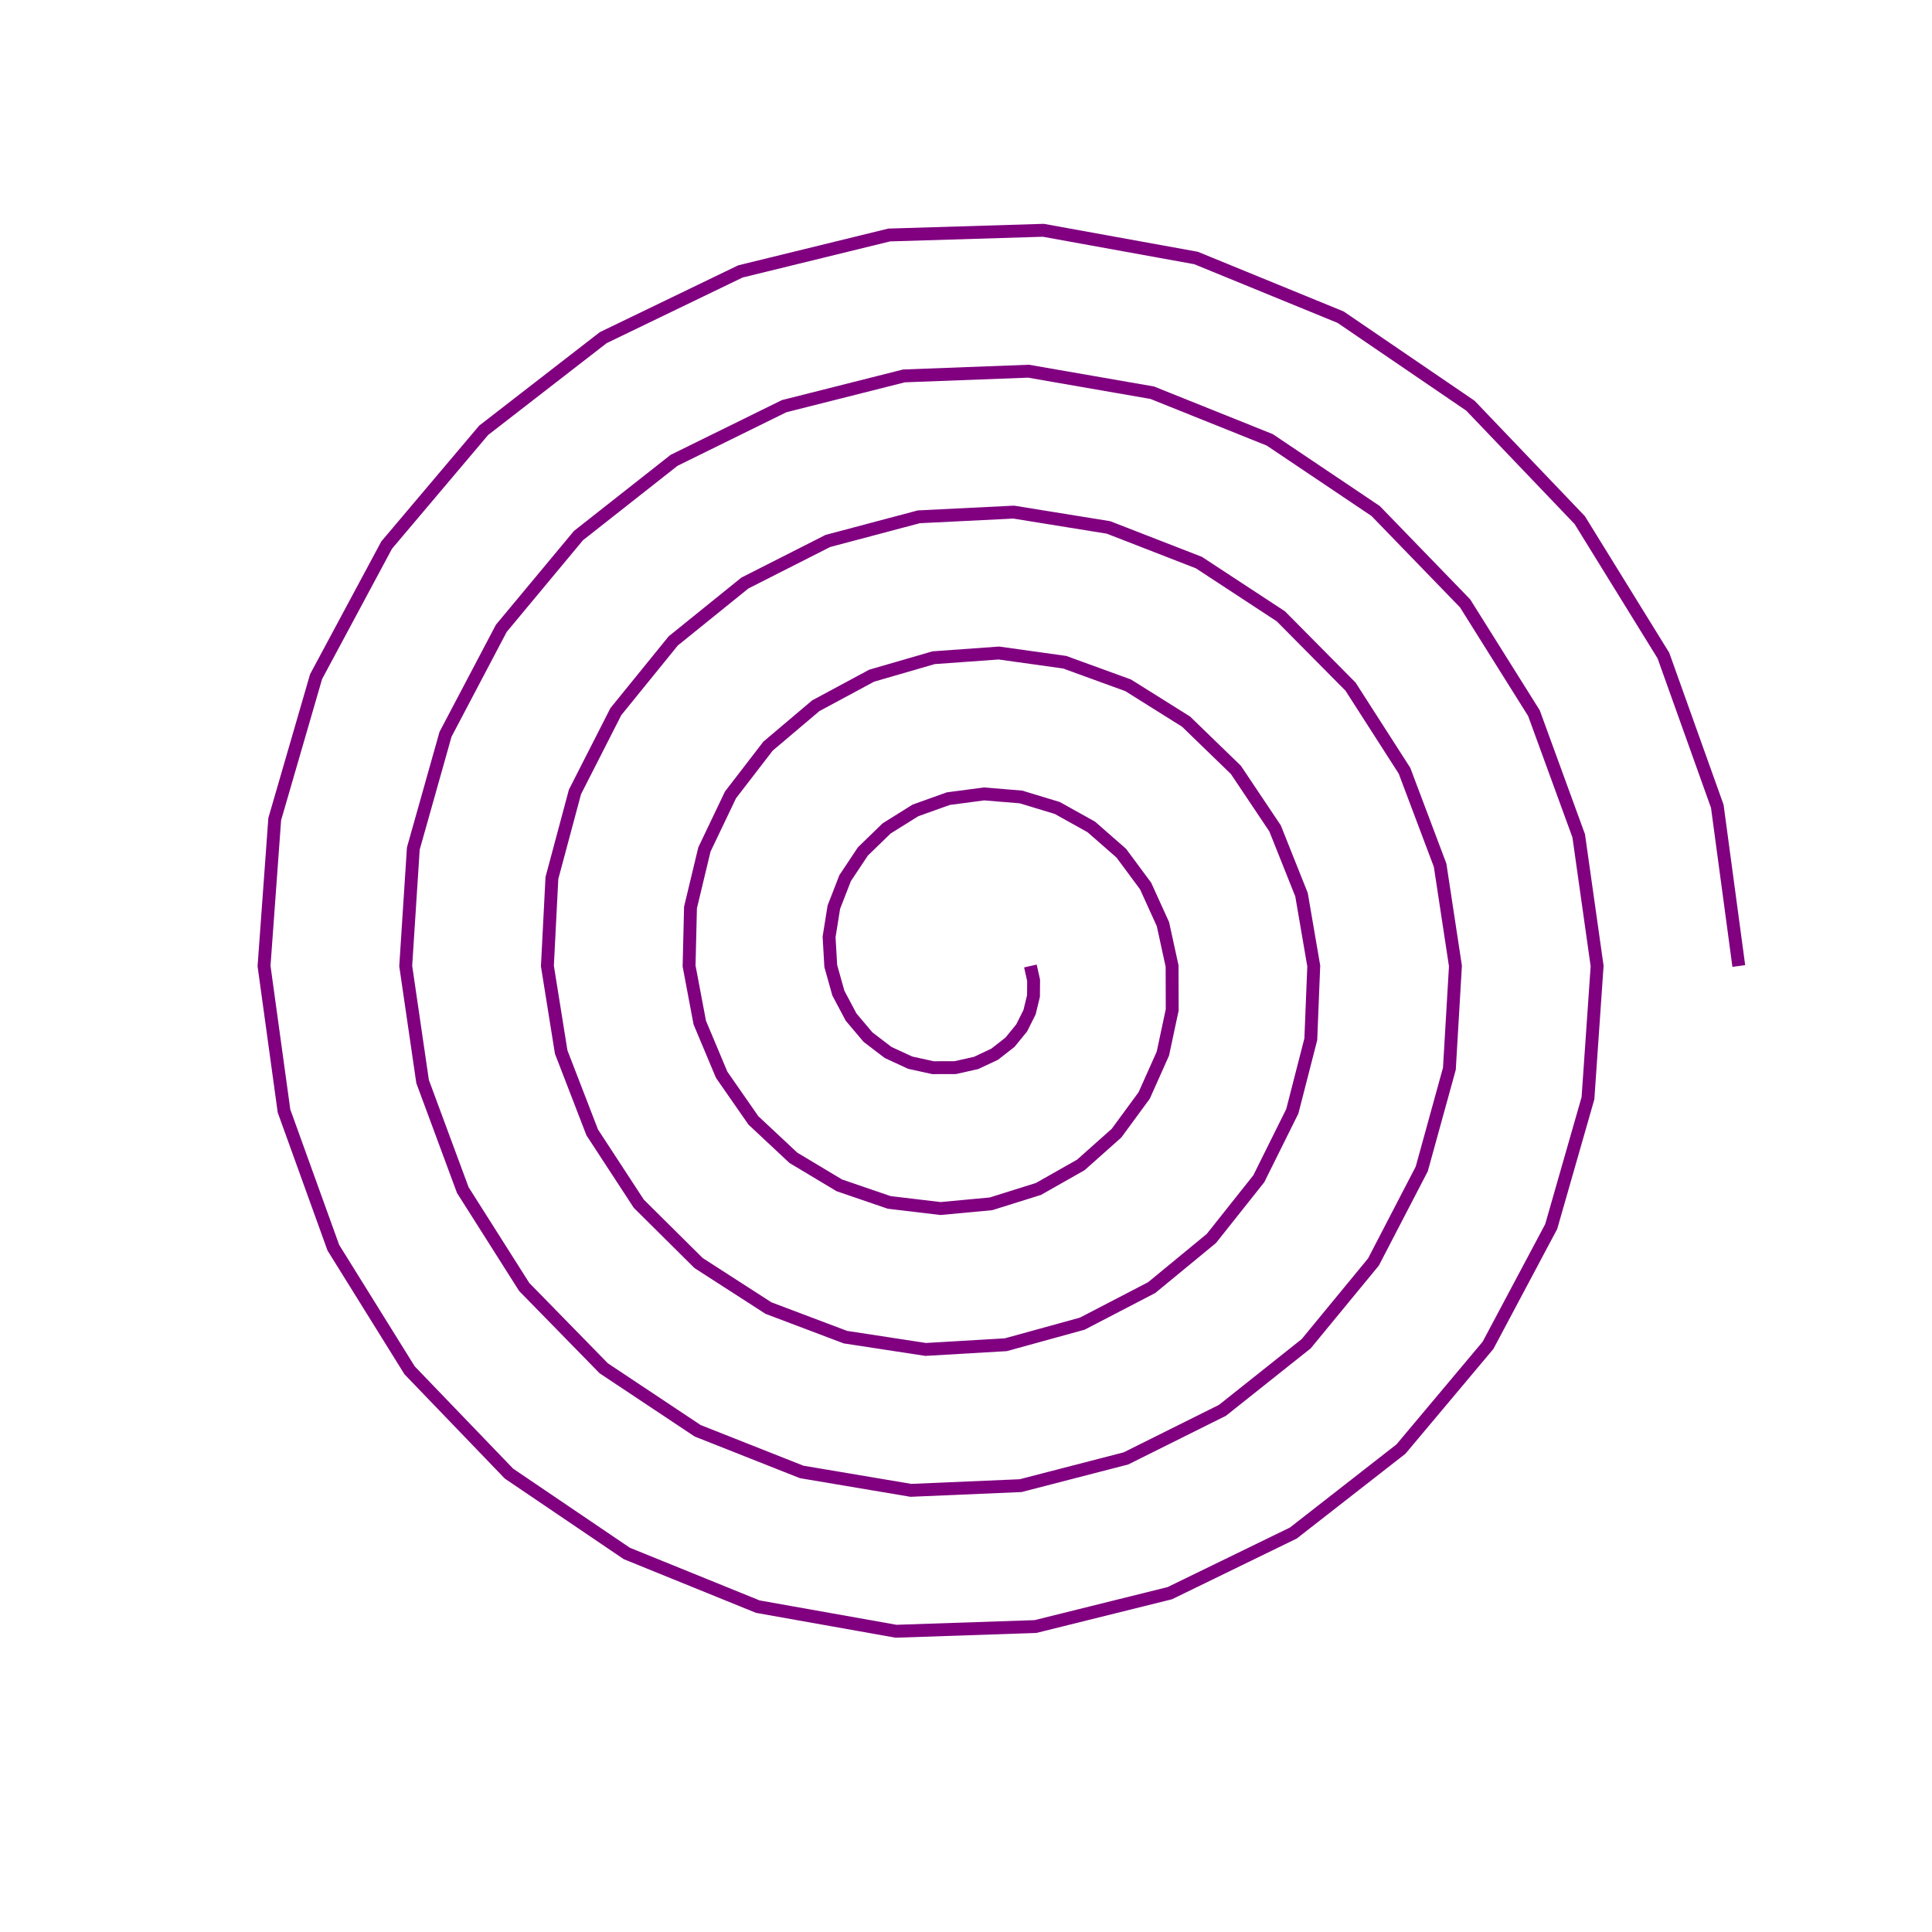
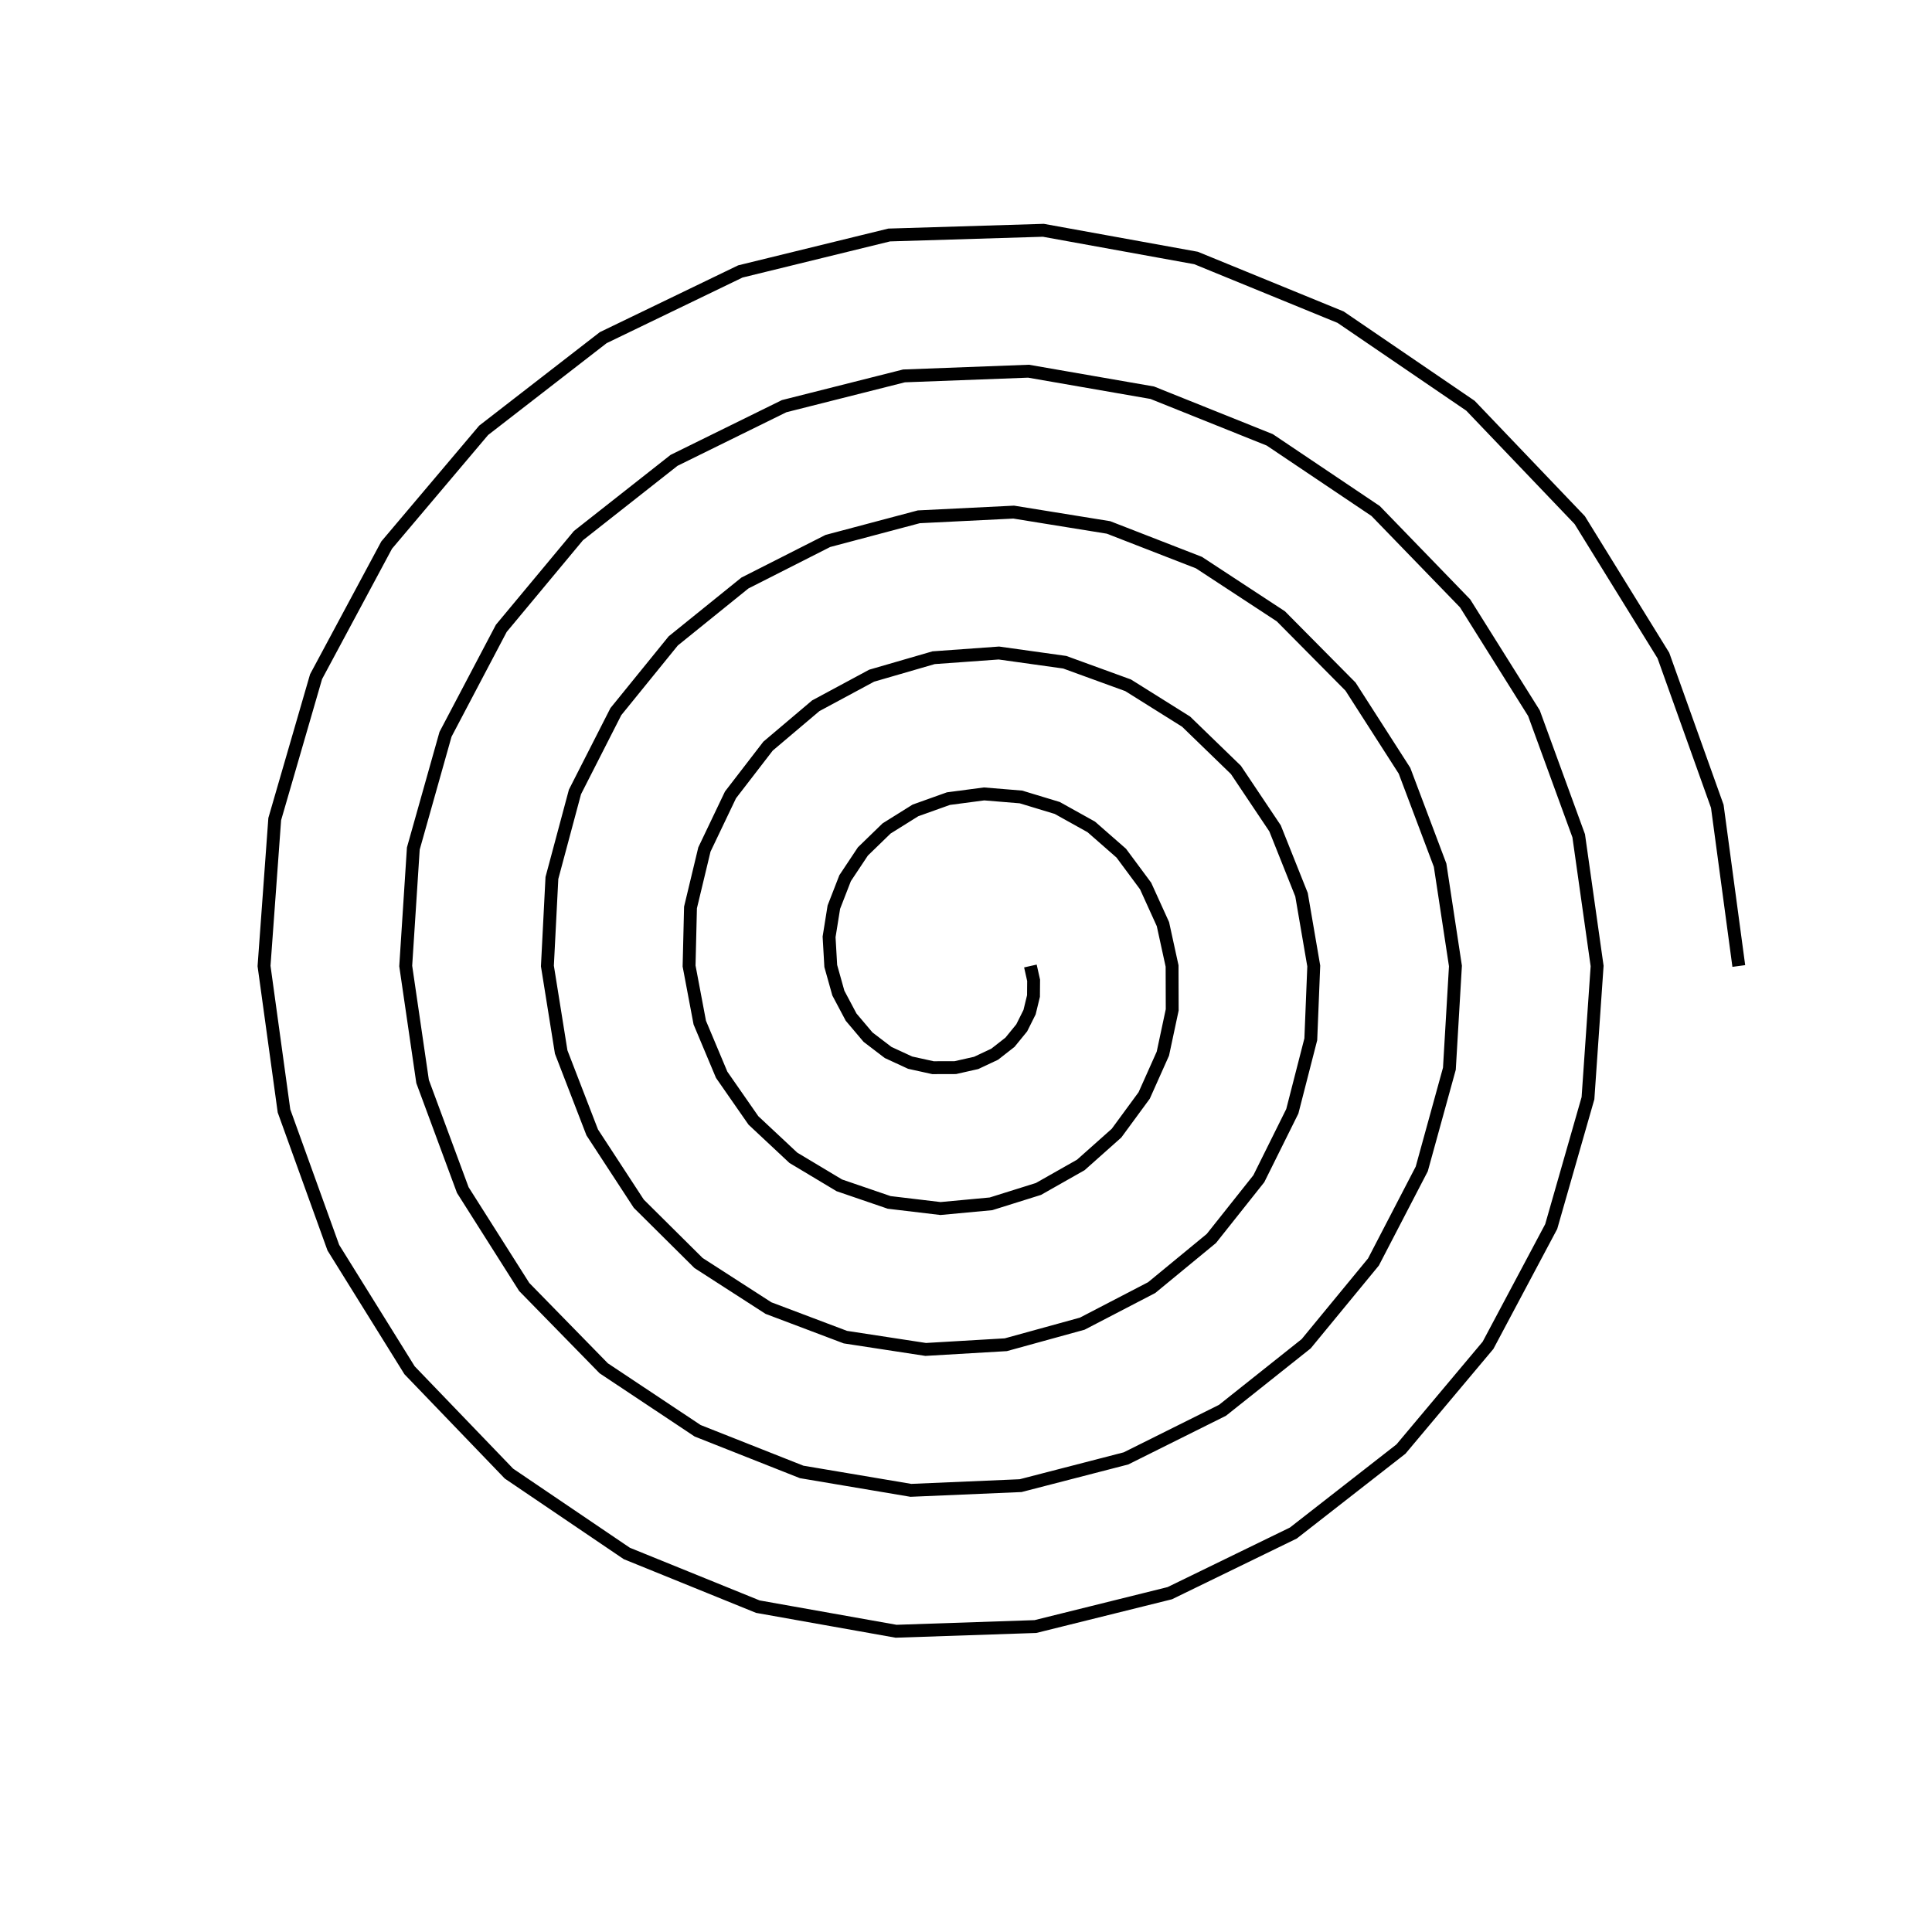
<svg xmlns="http://www.w3.org/2000/svg" width="300" height="300" viewBox="0 0 300 300">
-   <path d="M160.00,150.00 L160.50,152.23 L160.48,154.66 L159.87,157.17 L158.65,159.61 L156.83,161.84 L154.45,163.70 L151.58,165.05 L148.34,165.78 L144.87,165.79 L141.33,165.01 L137.91,163.43 L134.79,161.05 L132.16,157.94 L130.18,154.21 L129.00,150.00 L128.74,145.48 L129.48,140.86 L131.23,136.36 L133.99,132.21 L137.67,128.64 L142.15,125.84 L147.27,124.01 L152.81,123.28 L158.53,123.75 L164.17,125.46 L169.45,128.40 L174.11,132.48 L177.89,137.58 L180.58,143.50 L182.00,150.00 L182.02,156.81 L180.57,163.61 L177.67,170.10 L173.37,175.96 L167.83,180.89 L161.25,184.62 L153.88,186.93 L146.04,187.66 L138.07,186.71 L130.33,184.06 L123.19,179.78 L116.99,173.98 L112.06,166.89 L108.66,158.79 L107.00,150.00 L107.22,140.91 L109.38,131.91 L113.43,123.43 L119.26,115.86 L126.67,109.59 L135.35,104.92 L144.97,102.13 L155.11,101.40 L165.33,102.83 L175.17,106.41 L184.17,112.05 L191.91,119.55 L197.99,128.63 L202.10,138.93 L204.00,150.00 L203.54,161.38 L200.67,172.56 L195.47,183.03 L188.10,192.31 L178.83,199.94 L168.05,205.54 L156.18,208.81 L143.74,209.54 L131.27,207.63 L119.33,203.12 L108.47,196.12 L99.19,186.91 L91.96,175.84 L87.14,163.36 L85.00,150.00 L85.70,136.33 L89.28,122.97 L95.63,110.50 L104.54,99.52 L115.67,90.53 L128.55,84.00 L142.67,80.25 L157.41,79.52 L172.13,81.90 L186.17,87.36 L198.89,95.70 L209.71,106.62 L218.09,119.68 L223.62,134.35 L226.00,150.00 L225.06,165.95 L220.77,181.51 L213.27,195.96 L202.82,208.66 L189.83,218.99 L174.84,226.46 L158.48,230.69 L141.44,231.42 L124.48,228.56 L108.33,222.17 L93.75,212.47 L81.40,199.84 L71.86,184.79 L65.62,167.94 L63.00,150.00 L64.18,131.76 L69.18,114.02 L77.84,97.57 L89.82,83.17 L104.67,71.48 L121.76,63.07 L140.37,58.37 L159.71,57.64 L178.92,60.98 L197.17,68.30 L213.61,79.35 L227.50,93.69 L238.19,110.74 L245.14,129.78 L248.00,150.00 L246.58,170.53 L240.87,190.46 L231.06,208.90 L217.54,225.01 L200.83,238.05 L181.64,247.39 L160.78,252.57 L139.14,253.30 L117.68,249.48 L97.33,241.22 L79.03,228.82 L63.60,212.78 L51.76,193.74 L44.10,172.51 L41.00,150.00 L42.66,127.19 L49.08,105.07 L60.04,84.64 L75.10,66.82 L93.67,52.43 L114.96,42.15 L138.07,36.49 L162.01,35.76 L185.72,40.06 L208.17,49.25 L228.33,63.00 L245.30,80.76 L258.29,101.79 L266.66,125.20 L270.00,150.00" fill="none" stroke="purple" stroke-width="2" />
+   <path d="M160.00,150.00 L160.50,152.23 L160.48,154.66 L159.87,157.17 L158.65,159.61 L156.83,161.84 L154.45,163.70 L151.58,165.05 L148.34,165.78 L144.87,165.79 L141.33,165.01 L137.91,163.43 L134.79,161.05 L132.16,157.94 L130.18,154.21 L129.00,150.00 L128.74,145.48 L129.48,140.86 L131.23,136.36 L133.99,132.21 L137.67,128.64 L142.15,125.84 L147.27,124.01 L152.81,123.28 L158.53,123.75 L164.17,125.46 L169.45,128.40 L174.11,132.48 L177.89,137.58 L180.58,143.50 L182.00,150.00 L182.02,156.81 L180.57,163.61 L177.67,170.10 L173.37,175.96 L167.83,180.89 L161.25,184.62 L153.88,186.93 L146.04,187.66 L138.07,186.71 L130.33,184.06 L123.19,179.78 L116.99,173.98 L112.06,166.89 L108.66,158.79 L107.00,150.00 L107.22,140.91 L109.38,131.91 L113.43,123.43 L119.26,115.86 L126.67,109.59 L135.35,104.92 L144.97,102.13 L155.11,101.40 L165.33,102.83 L175.17,106.41 L184.17,112.05 L191.91,119.55 L197.99,128.63 L202.10,138.93 L204.00,150.00 L203.54,161.38 L200.67,172.56 L195.47,183.03 L188.10,192.31 L178.83,199.94 L168.05,205.54 L156.18,208.81 L143.74,209.54 L131.27,207.63 L119.33,203.12 L108.47,196.12 L99.19,186.91 L91.96,175.84 L87.14,163.36 L85.00,150.00 L85.70,136.33 L89.28,122.97 L95.63,110.50 L104.54,99.52 L115.67,90.53 L128.55,84.00 L142.67,80.25 L157.41,79.52 L172.13,81.90 L186.17,87.36 L198.89,95.70 L209.71,106.62 L218.09,119.68 L223.62,134.35 L226.00,150.00 L225.06,165.95 L220.77,181.51 L213.27,195.96 L202.82,208.66 L189.83,218.99 L174.84,226.46 L158.48,230.69 L141.44,231.42 L124.48,228.56 L108.33,222.17 L93.75,212.47 L81.40,199.84 L71.86,184.79 L65.62,167.94 L63.00,150.00 L64.18,131.76 L69.18,114.02 L77.84,97.57 L89.82,83.17 L104.67,71.48 L121.76,63.07 L140.37,58.37 L159.71,57.64 L178.92,60.98 L197.17,68.30 L213.61,79.35 L227.50,93.69 L238.19,110.74 L245.14,129.78 L248.00,150.00 L246.58,170.53 L240.87,190.46 L231.06,208.90 L217.54,225.01 L200.83,238.05 L181.64,247.39 L160.78,252.57 L139.14,253.30 L117.68,249.48 L97.33,241.22 L79.03,228.82 L63.60,212.78 L51.76,193.74 L44.10,172.51 L41.00,150.00 L42.66,127.19 L49.08,105.07 L60.04,84.64 L75.10,66.82 L93.67,52.43 L114.96,42.15 L138.07,36.49 L162.01,35.76 L185.72,40.06 L208.17,49.25 L228.33,63.00 L245.30,80.76 L258.29,101.79 L266.66,125.20 L270.00,150.00" fill="none" stroke="black" stroke-width="2" />
</svg>
